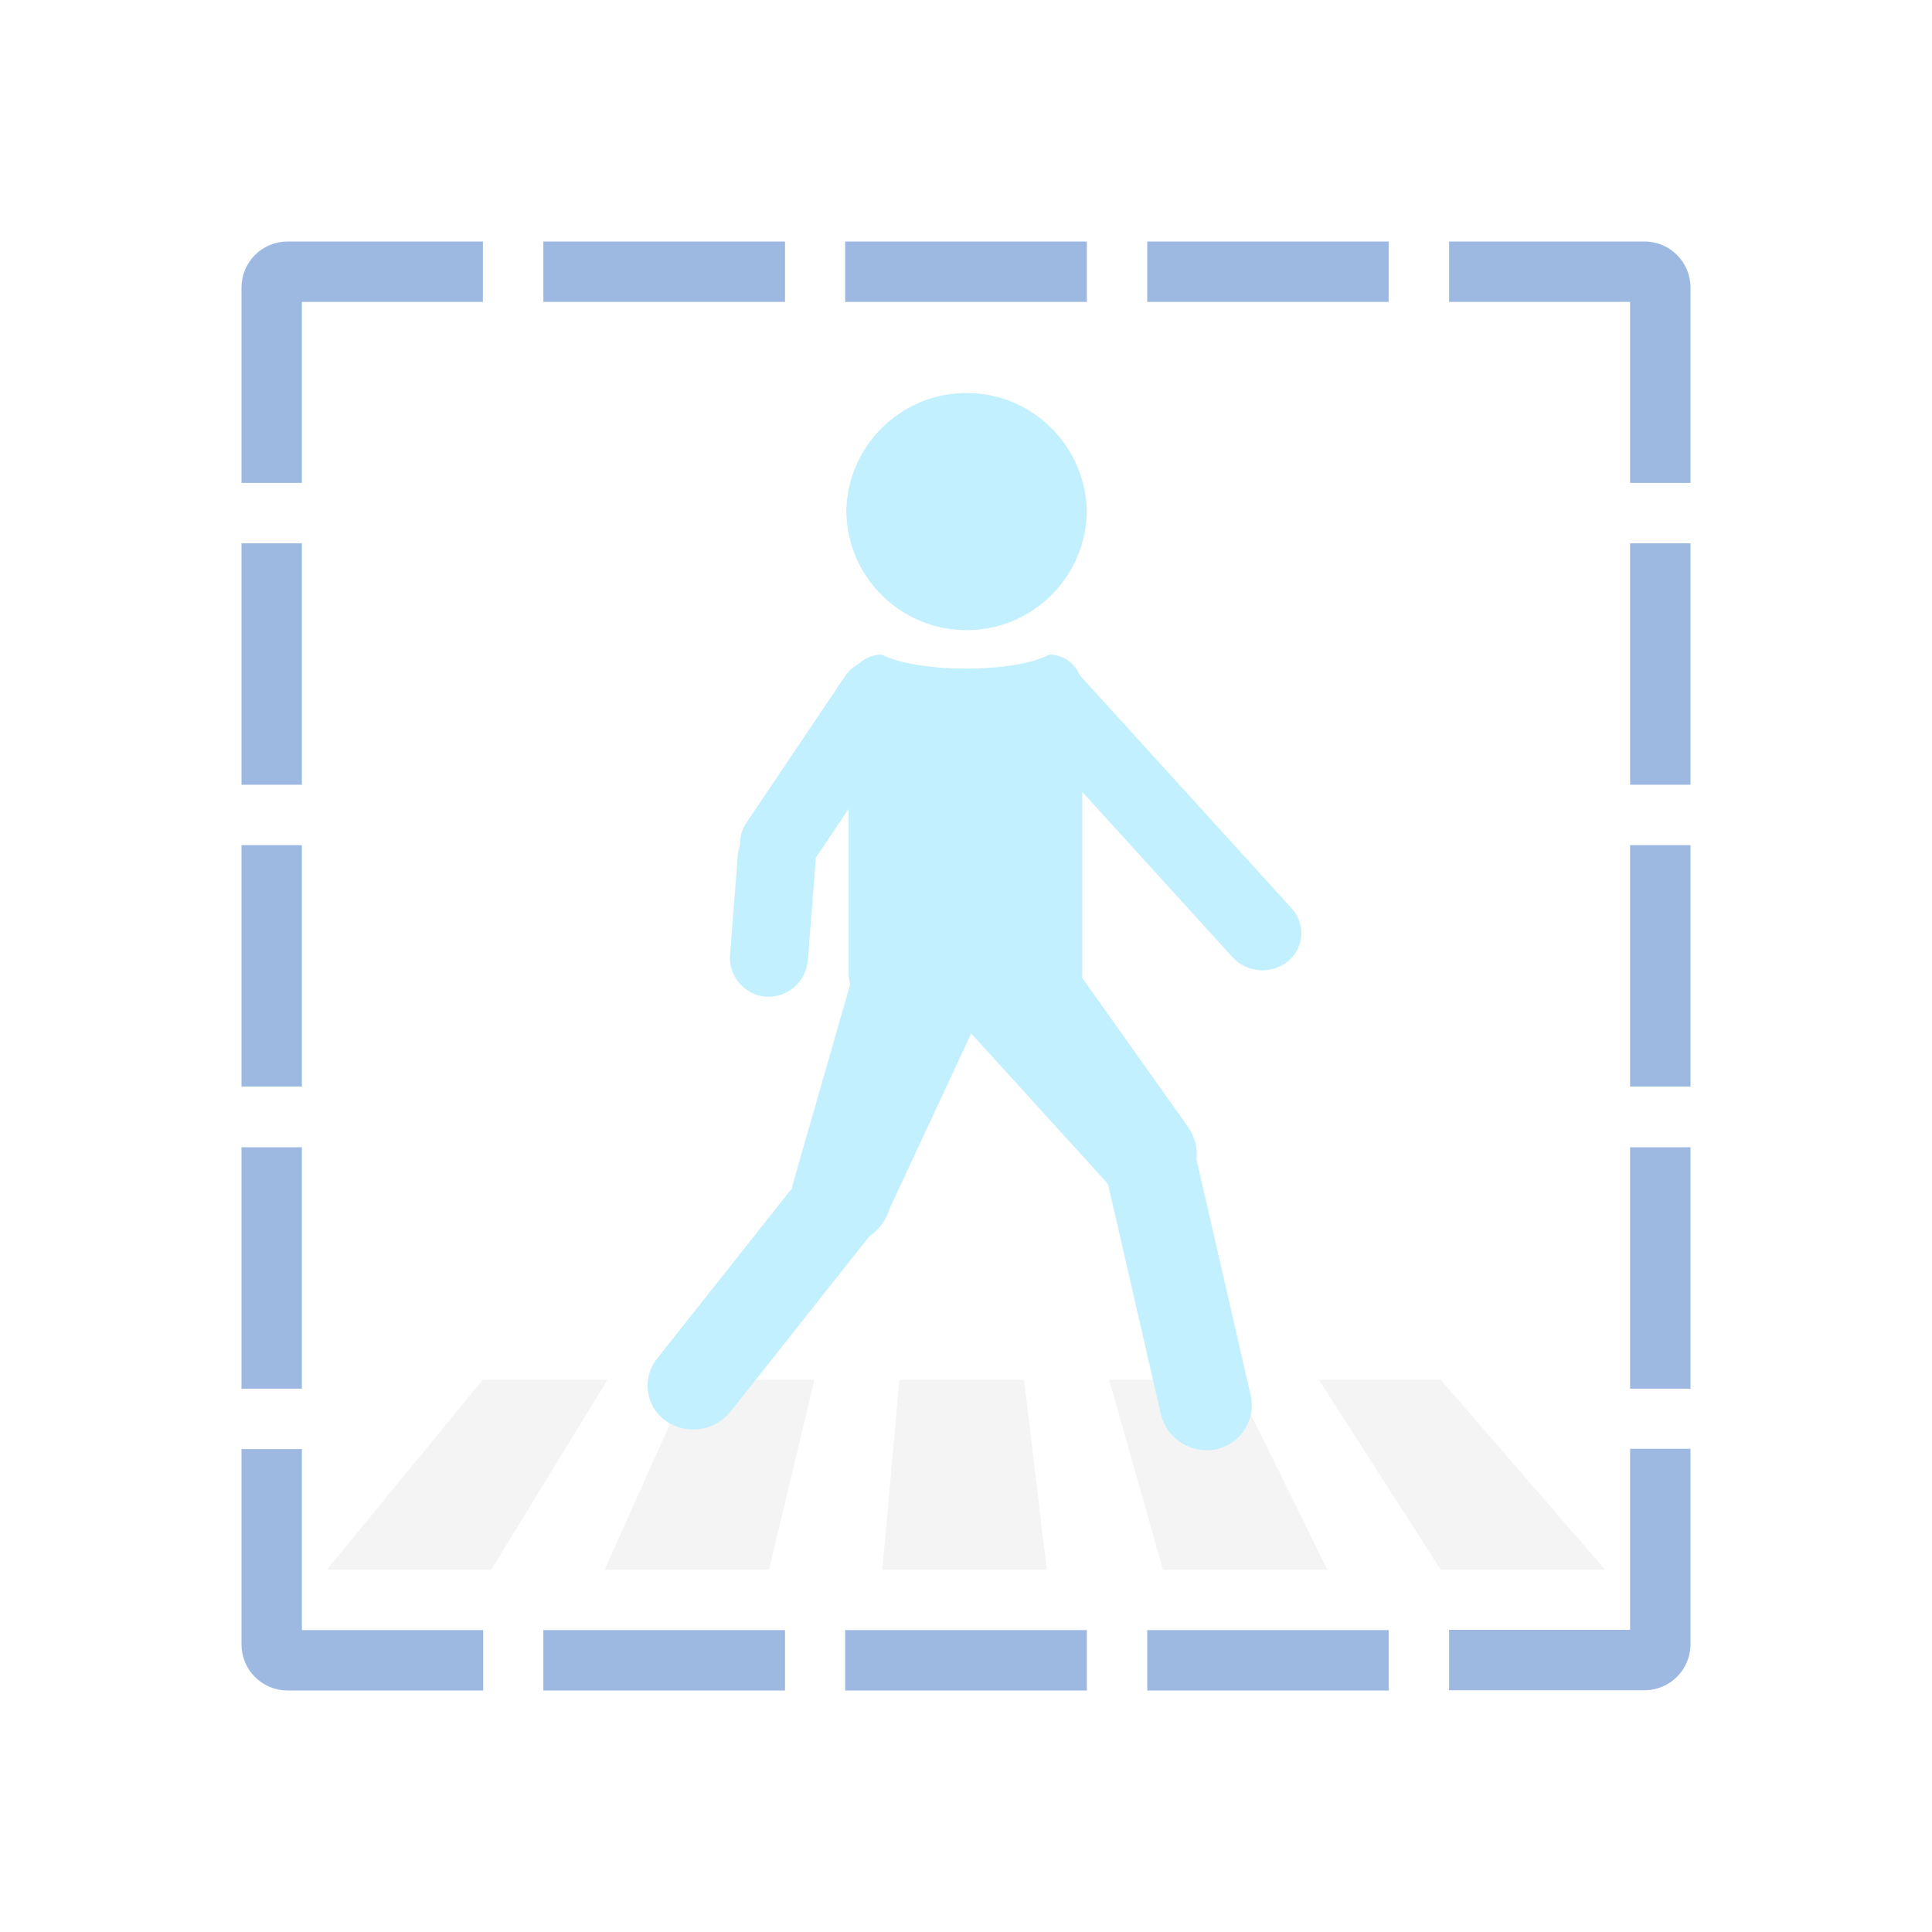
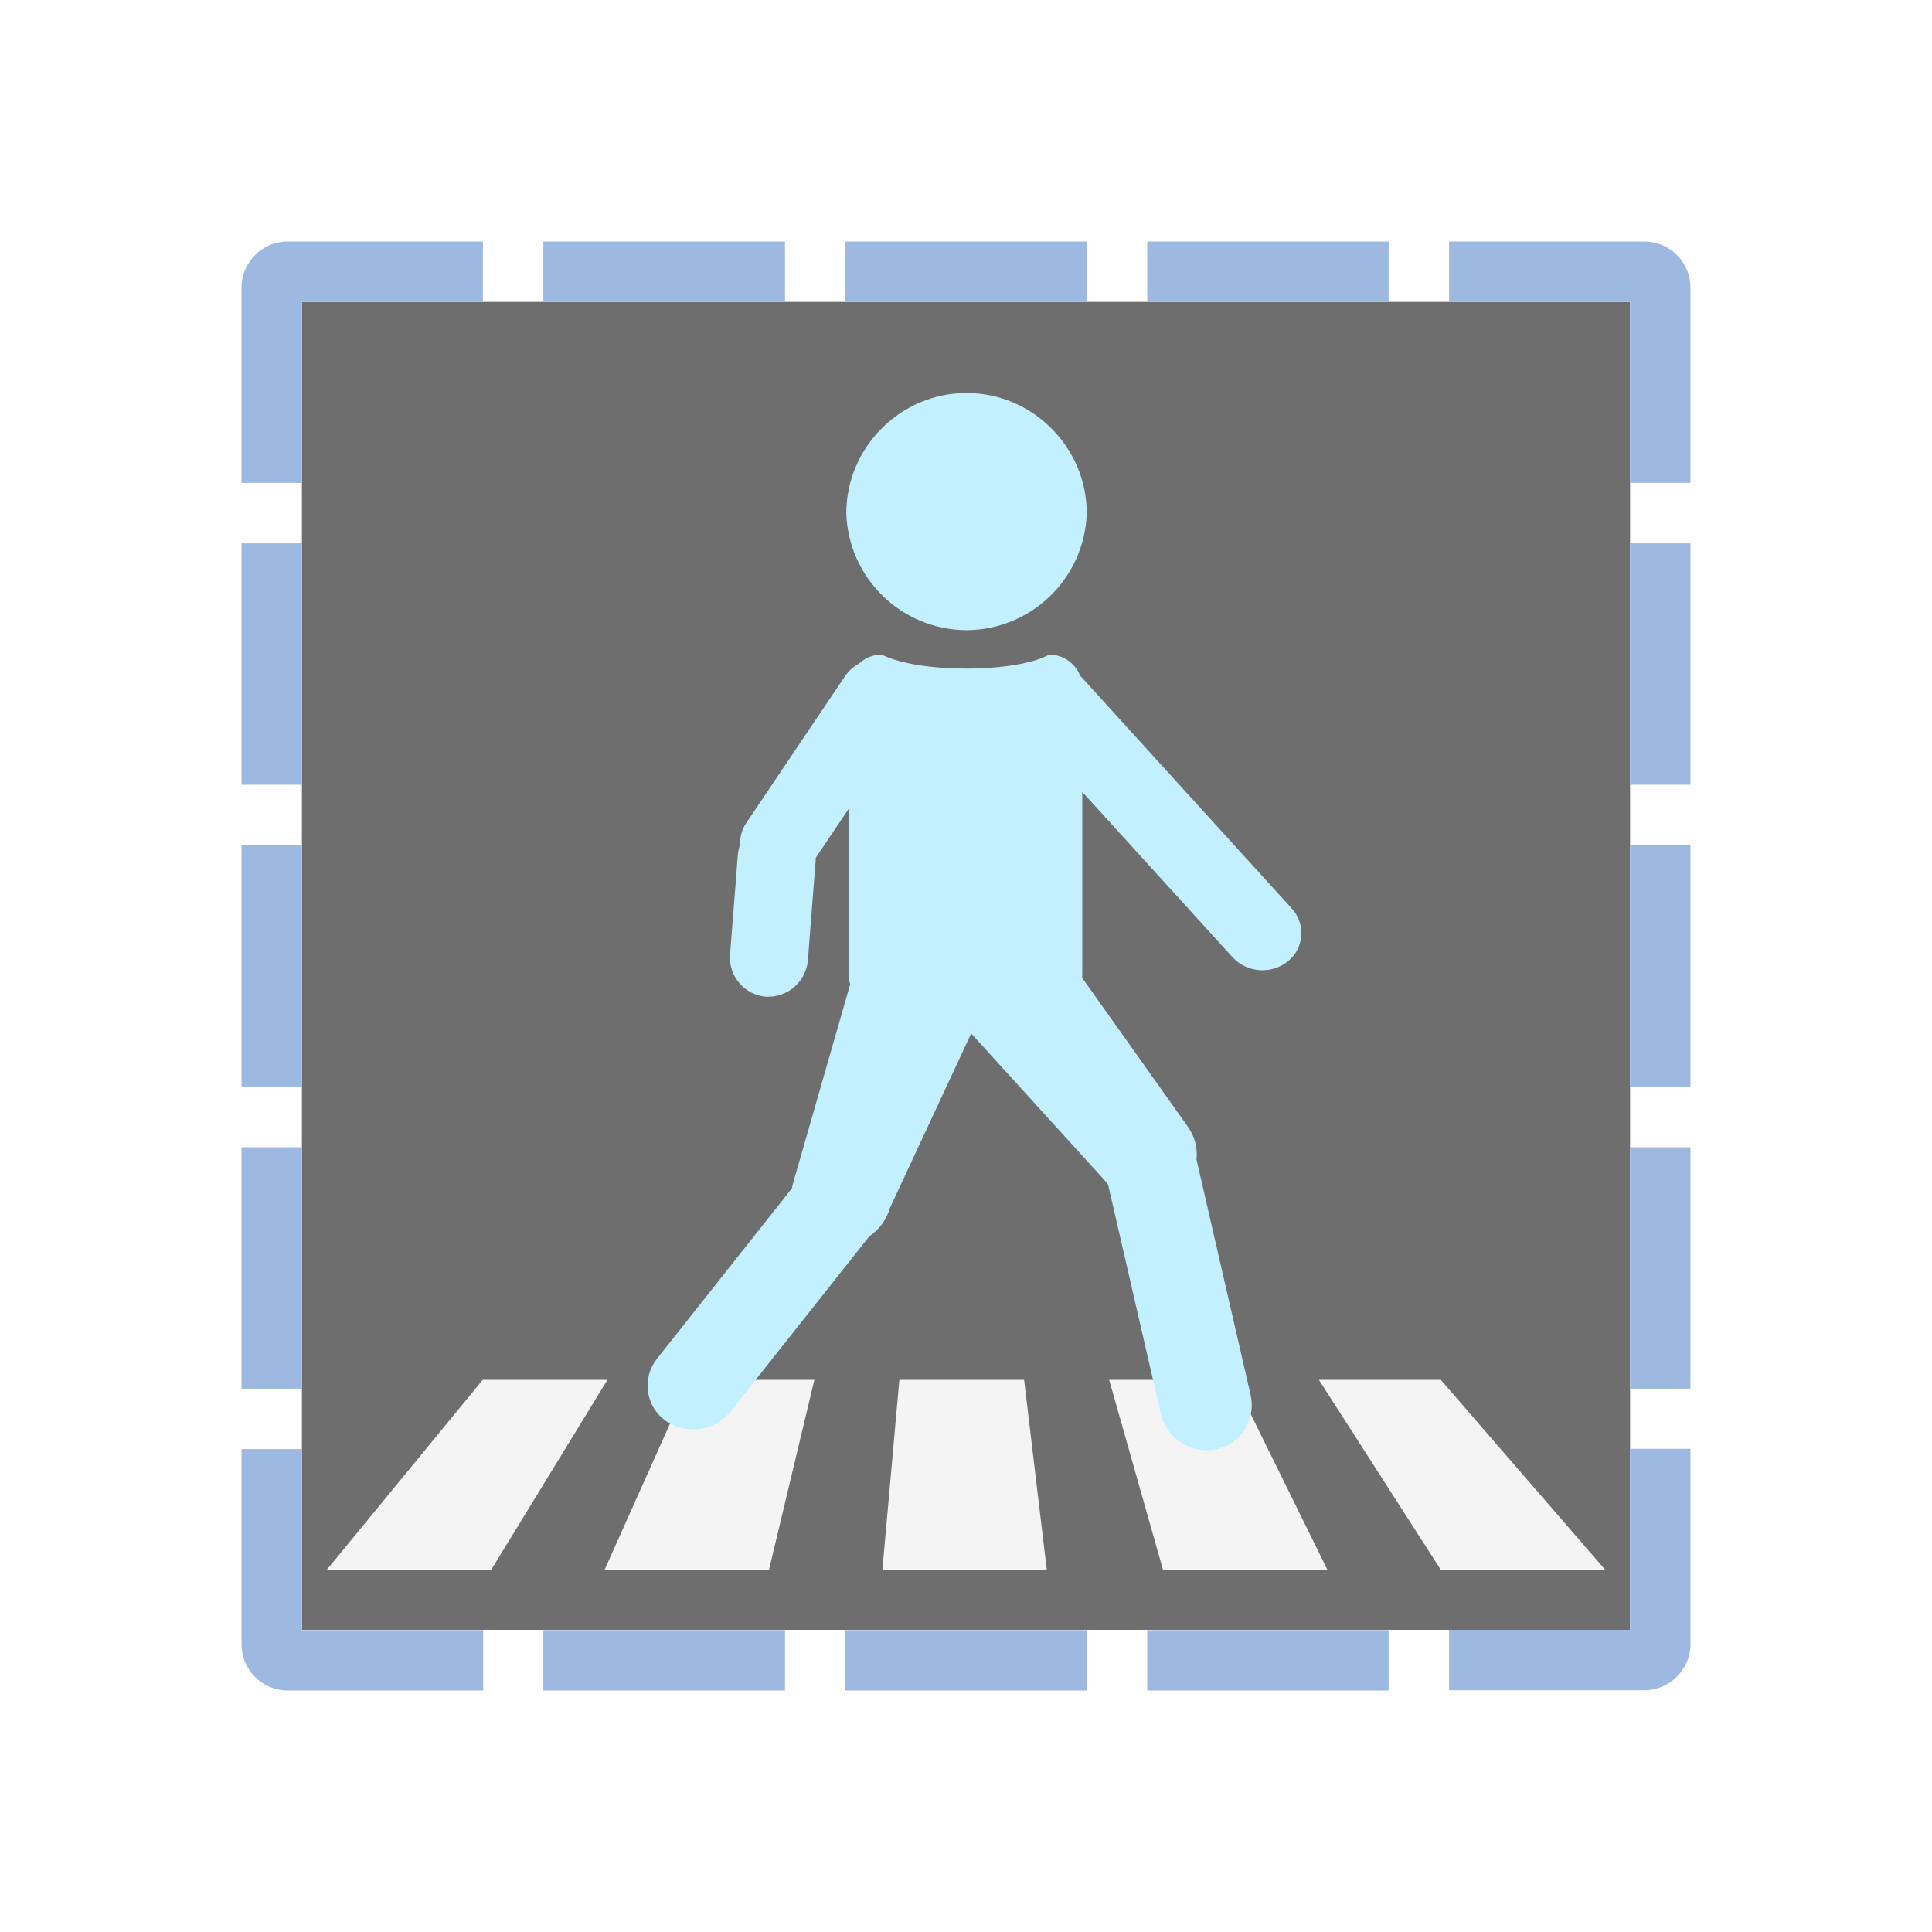
<svg xmlns="http://www.w3.org/2000/svg" xml:space="preserve" fill-rule="evenodd" stroke-linejoin="round" stroke-miterlimit="2" clip-rule="evenodd" viewBox="0 0 64 64">
+   <g id="grey">
+     <path fill="#6e6e6e" d="M10.001 10.001h43.998V53.99H10.001z" />
+   </g>
  <g id="white">
    <path fill="#f4f4f4" d="M15.991 45.709h4.131L16.272 52h-5.446l5.165-6.291ZM20.028 52l2.817-6.291h4.132L25.474 52h-5.446Zm9.765-6.291h4.132L34.676 52H29.23l.563-6.291Zm6.949 0h4.131L43.972 52h-5.446l-1.784-6.291Zm10.986 0L53.174 52h-5.446l-4.038-6.291h4.038Z" />
  </g>
  <g id="blue">
-     <path fill="#9eb9e1" d="M54.475 8A1.524 1.524 0 0 1 56 9.525v6.472h-2.001v-5.996h-5.996V8h6.472ZM38.004 53.999h7.997V56h-7.997v-2.001Zm-10.007 0h8.006V56h-8.006v-2.001Zm-9.998 0h8.005V56h-8.005v-2.001ZM8 38.004h2.001v7.997H8v-7.997ZM9.525 56A1.524 1.524 0 0 1 8 54.475v-6.472h2.001v5.996h6.005V56H9.525Zm44.474-28.003H56v7.997h-2.001v-7.997ZM8 27.997h2.001v7.997H8v-7.997Zm48 19.997v6.473a1.525 1.525 0 0 1-1.525 1.525h-6.472V53.99h5.996v-5.996H56Zm-2.001-29.995H56v7.997h-2.001v-7.997Zm0 20.005H56v7.997h-2.001v-7.997ZM10.001 10.001v5.996H8V9.525A1.524 1.524 0 0 1 9.525 8h6.472v2.001h-5.996ZM27.997 8h8.006v2.001h-8.006V8Zm-9.998 0h8.005v2.001h-8.005V8Zm20.005 0h7.997v2.001h-7.997V8ZM8 17.999h2.001v7.997H8v-7.997Z" />
-     <path fill="#c2f0ff" d="m28.801 40.95-4.609 5.82a1.59 1.59 0 0 1-2.145.295 1.432 1.432 0 0 1-.281-2.059l4.468-5.641c.01-.063.024-.125.042-.187l1.888-6.575a1.088 1.088 0 0 1-.051-.33v-5.479l-1.09 1.621c0 .034-.001.068-.004.103l-.258 3.304a1.315 1.315 0 0 1-1.39 1.195 1.293 1.293 0 0 1-1.188-1.381l.258-3.302c.009-.119.034-.233.073-.34-.01-.262.065-.521.212-.739l3.262-4.849c.122-.18.284-.322.466-.421.196-.186.462-.301.753-.301 1.209.619 4.415.62 5.551 0 .461 0 .856.286 1.017.691l7.012 7.715a1.206 1.206 0 0 1-.12 1.754 1.348 1.348 0 0 1-1.83-.126l-4.985-5.485v6.04c0 .039-.002.078-.006.116l3.503 4.933c.236.333.327.72.287 1.09l1.794 7.805a1.497 1.497 0 0 1-1.147 1.795 1.568 1.568 0 0 1-1.828-1.167l-1.747-7.602a1.853 1.853 0 0 1-.103-.131l-4.433-4.878-2.695 5.788c-.11.379-.349.708-.676.928Z" />
-     <path fill="#c2f0ff" d="M32.018 13.018A3.984 3.984 0 0 1 36 17a3.984 3.984 0 0 1-7.965 0 3.984 3.984 0 0 1 3.983-3.982Z" />
+     <path fill="#9eb9e1" d="M54.475 8h.001C55.312 8 56 8.688 56 9.524v6.473h-2.001v-5.996h-5.996V8h6.472ZM38.004 53.999h7.997V56h-7.997v-2.001Zm-10.007 0h8.006V56h-8.006v-2.001Zm-9.998 0h8.005V56h-8.005v-2.001ZM8 38.004h2.001v7.997H8v-7.997ZM9.525 56h-.001A1.531 1.531 0 0 1 8 54.476v-6.473h2.001v5.996h6.005V56H9.525Zm44.474-28.003H56v7.997h-2.001v-7.997ZM8 27.997h2.001v7.997H8v-7.997Zm48 19.997v6.473c0 .837-.688 1.525-1.525 1.525h-6.472V53.99h5.996v-5.996H56Zm-2.001-29.995H56v7.997h-2.001v-7.997Zm0 20.005H56v7.997h-2.001v-7.997ZM10.001 10.001v5.996H8V9.524C8 8.688 8.688 8 9.524 8h6.473v2.001h-5.996ZM27.997 8h8.006v2.001h-8.006V8Zm-9.998 0h8.005v2.001h-8.005V8Zm20.005 0h7.997v2.001h-7.997V8ZM8 17.999h2.001v7.997H8v-7.997Z" />
+     <path fill="#c2f0ff" d="m28.801 40.95-4.609 5.82a1.596 1.596 0 0 1-2.145.295 1.433 1.433 0 0 1-.281-2.059l4.468-5.641c.01-.063.024-.125.042-.187l1.888-6.575a1.088 1.088 0 0 1-.051-.33v-5.479l-1.09 1.621c0 .034-.001.068-.004.103l-.258 3.304a1.321 1.321 0 0 1-1.39 1.195 1.3 1.3 0 0 1-1.188-1.381l.258-3.302c.009-.119.034-.233.073-.34-.01-.262.065-.521.212-.739l3.262-4.849c.122-.18.284-.322.466-.421.196-.186.462-.301.753-.301 1.209.619 4.415.62 5.551 0 .461 0 .856.286 1.017.691l7.012 7.715a1.206 1.206 0 0 1-.12 1.754 1.353 1.353 0 0 1-1.83-.126l-4.985-5.485v6.04c0 .039-.002.078-.006.116l3.503 4.933c.236.333.327.72.287 1.09l1.794 7.805a1.5 1.5 0 0 1-1.147 1.795 1.575 1.575 0 0 1-1.828-1.167l-1.747-7.602a1.853 1.853 0 0 1-.103-.131l-4.433-4.878-2.695 5.788c-.11.379-.349.708-.676.928Z" />
+     <path fill="#c2f0ff" d="M32.018 13.018c2.184.001 3.981 1.798 3.982 3.982a4.003 4.003 0 0 1-3.983 3.875A4.002 4.002 0 0 1 28.035 17c.001-2.184 1.799-3.981 3.983-3.982Z" />
  </g>
</svg>
